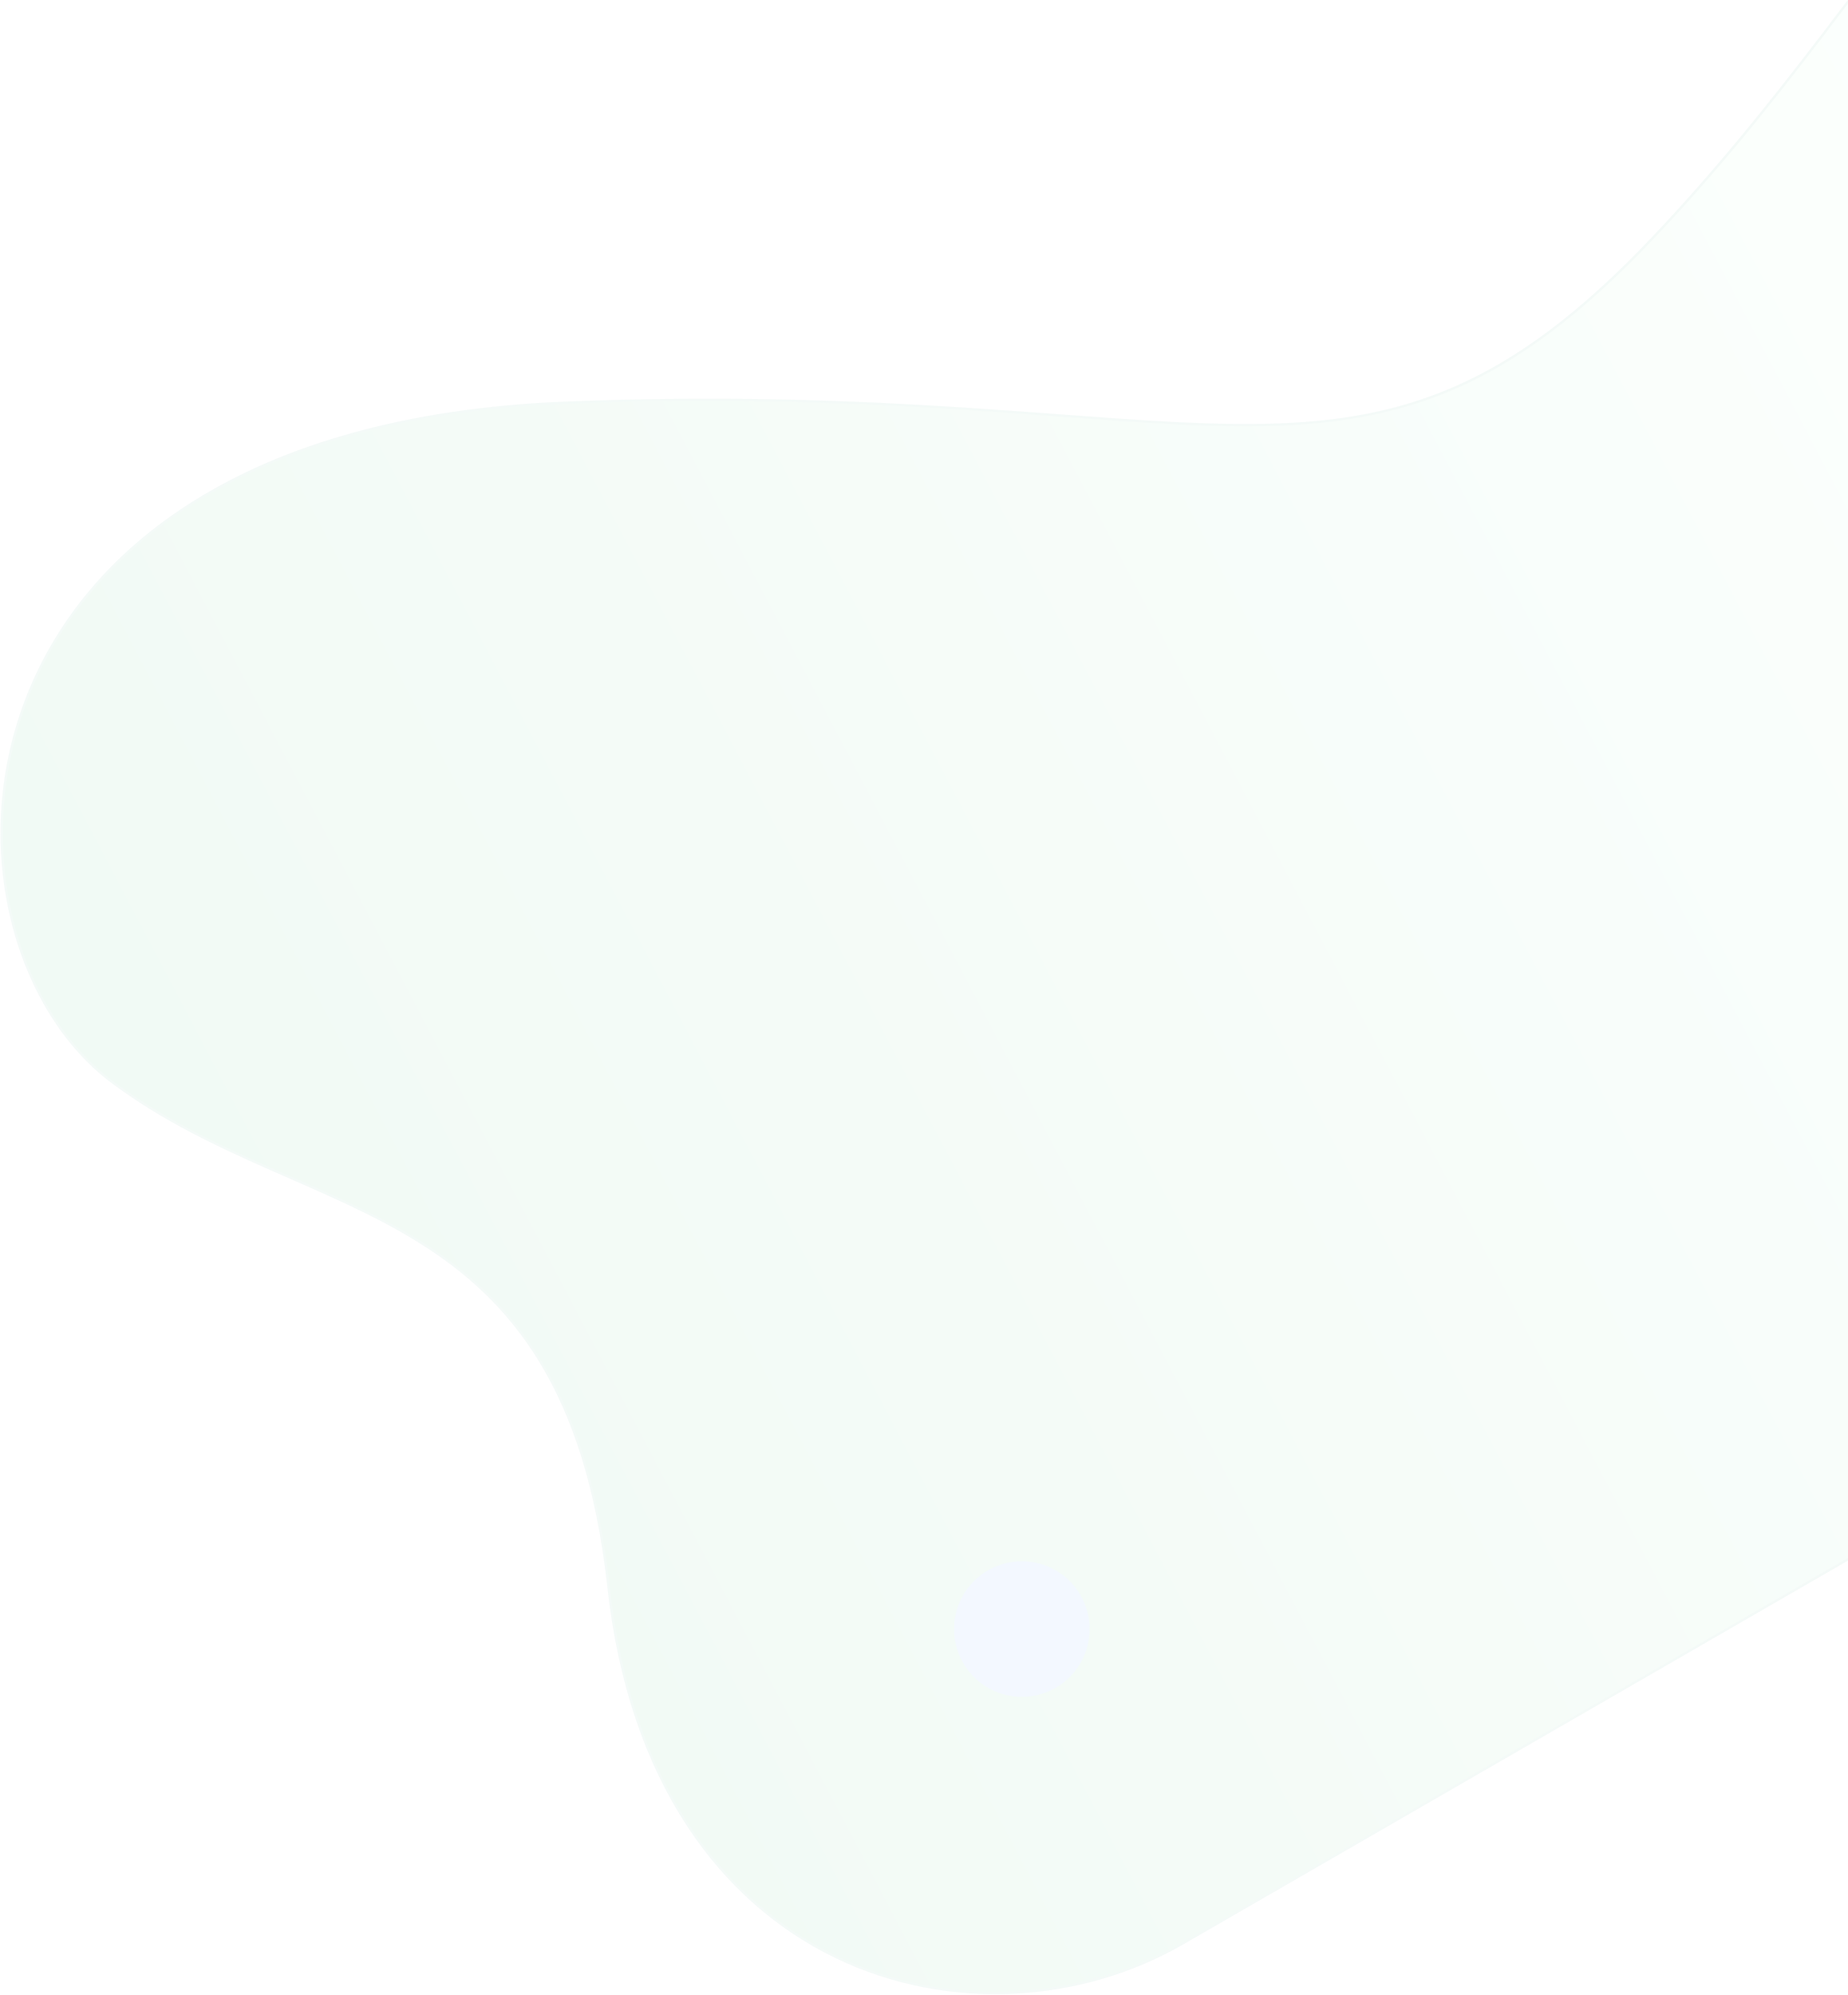
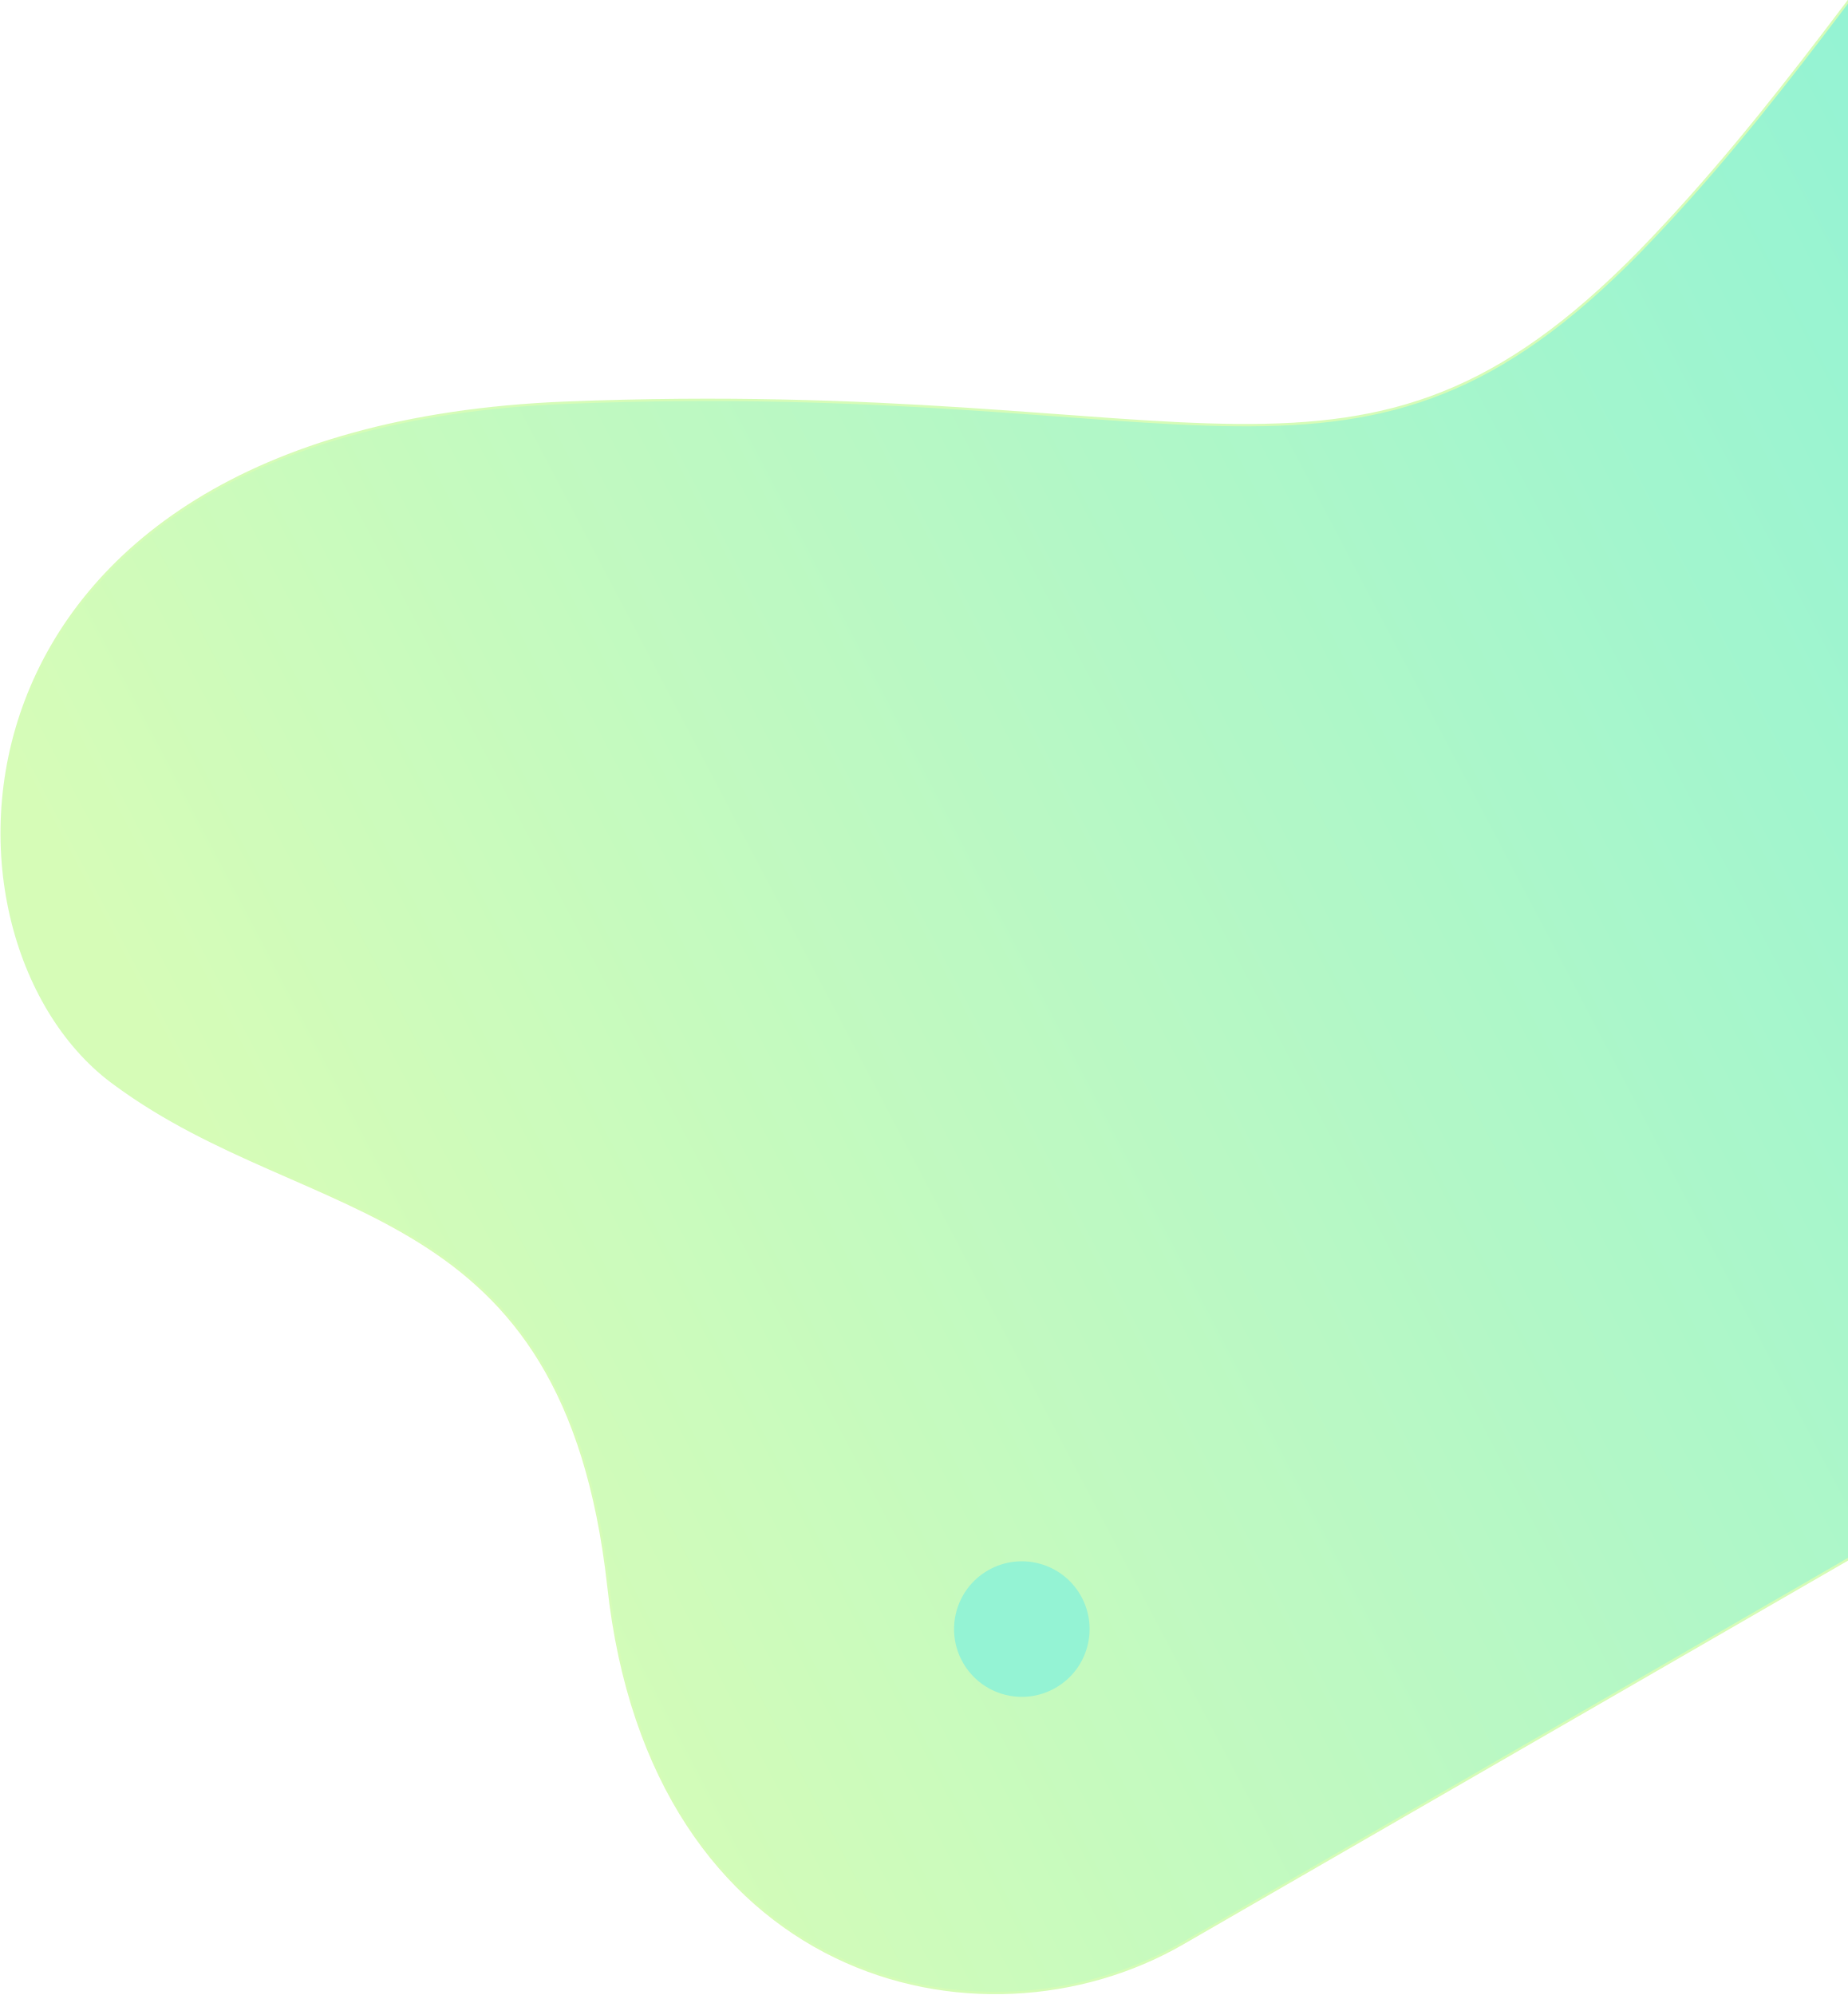
<svg xmlns="http://www.w3.org/2000/svg" width="777px" height="839px" viewBox="0 0 777 839" version="1.1">
  <defs>
    <linearGradient x1="2.819%" y1="48.758%" x2="72.97%" y2="50%" id="linearGradient-1">
-       <stop stop-color="#E0F3E8" offset="0%" />
-       <stop stop-color="#F7FFFA" offset="100%" />
+       <stop stop-color="#a3f95d" offset="0%" />
+       <stop stop-color="#0de49d" offset="100%" />
    </linearGradient>
  </defs>
  <g id="Page-1" stroke="none" stroke-width="1" fill="none" fill-rule="evenodd" opacity="0.442">
    <g id="01_Index" transform="translate(-823, -31)">
      <g id="Banner" transform="translate(-54, -261)">
        <g id="Illustration" transform="translate(820, 0)">
          <g id="Spot-01" transform="translate(688.1428, 608.8983) rotate(-30) translate(-688.1428, -608.8983) translate(105.1428, 242.3983)">
-             <path d="M217,733 C118.059,733 15.605,634.579 83,482 C149.798,329.288 50.19,289.692 9,196 C-33.29,103.124 76.847,-83.389 316,42 C554.413,167.259 576.551,258.215 739,213 C900.868,167.259 1009.095,71.411 1127,134 C1244.951,196.408 1040.853,370.533 1084,470 C1126.858,569.455 1244.951,733 1084,733 C922.76,733 315.73,733 217,733 Z" id="Details" stroke="#E7F4EF" fill="url(#linearGradient-1)" />
-             <circle id="Details" fill="#E3EFFF" cx="224.5" cy="584.696" r="28.5" />
+             <path d="M217,733 C118.059,733 15.605,634.579 83,482 C149.798,329.288 50.19,289.692 9,196 C-33.29,103.124 76.847,-83.389 316,42 C554.413,167.259 576.551,258.215 739,213 C900.868,167.259 1009.095,71.411 1127,134 C1244.951,196.408 1040.853,370.533 1084,470 C1126.858,569.455 1244.951,733 1084,733 C922.76,733 315.73,733 217,733 Z" id="Details" stroke="#a3f95d" fill="url(#linearGradient-1)" />
+             <circle id="Details" fill="#0de49d" cx="224.5" cy="584.696" r="28.5" />
          </g>
        </g>
      </g>
    </g>
  </g>
</svg>
